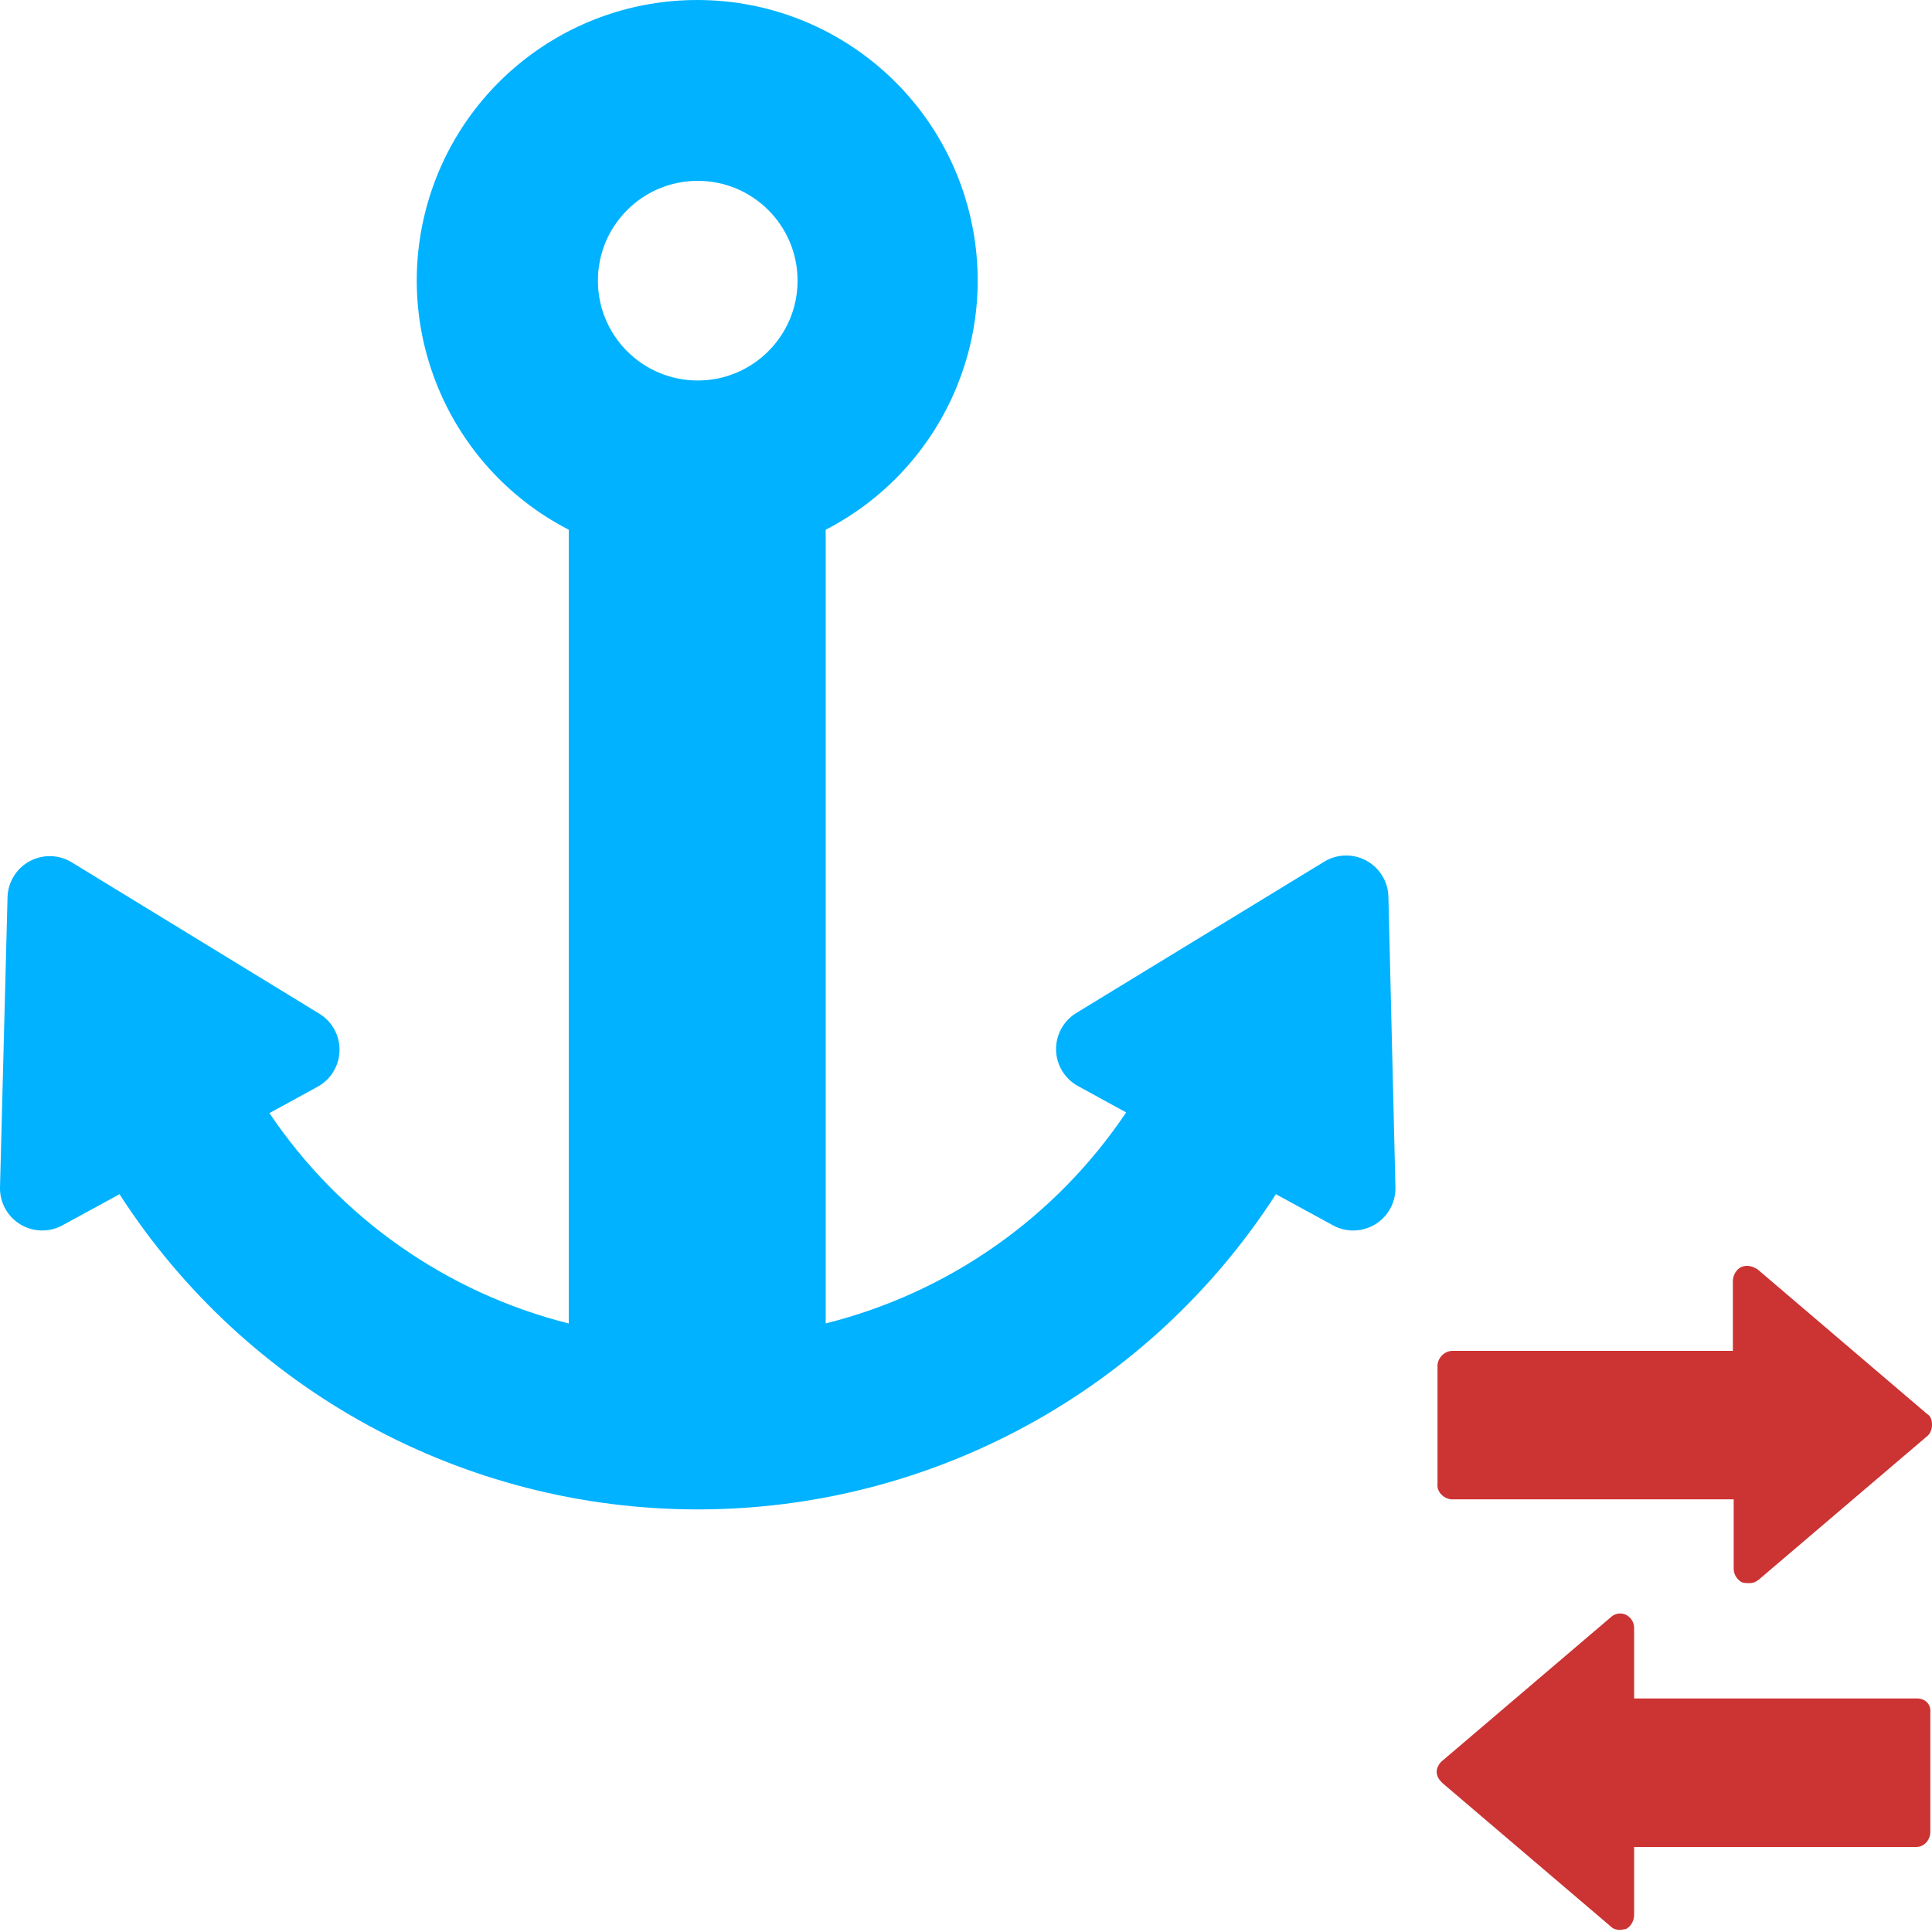
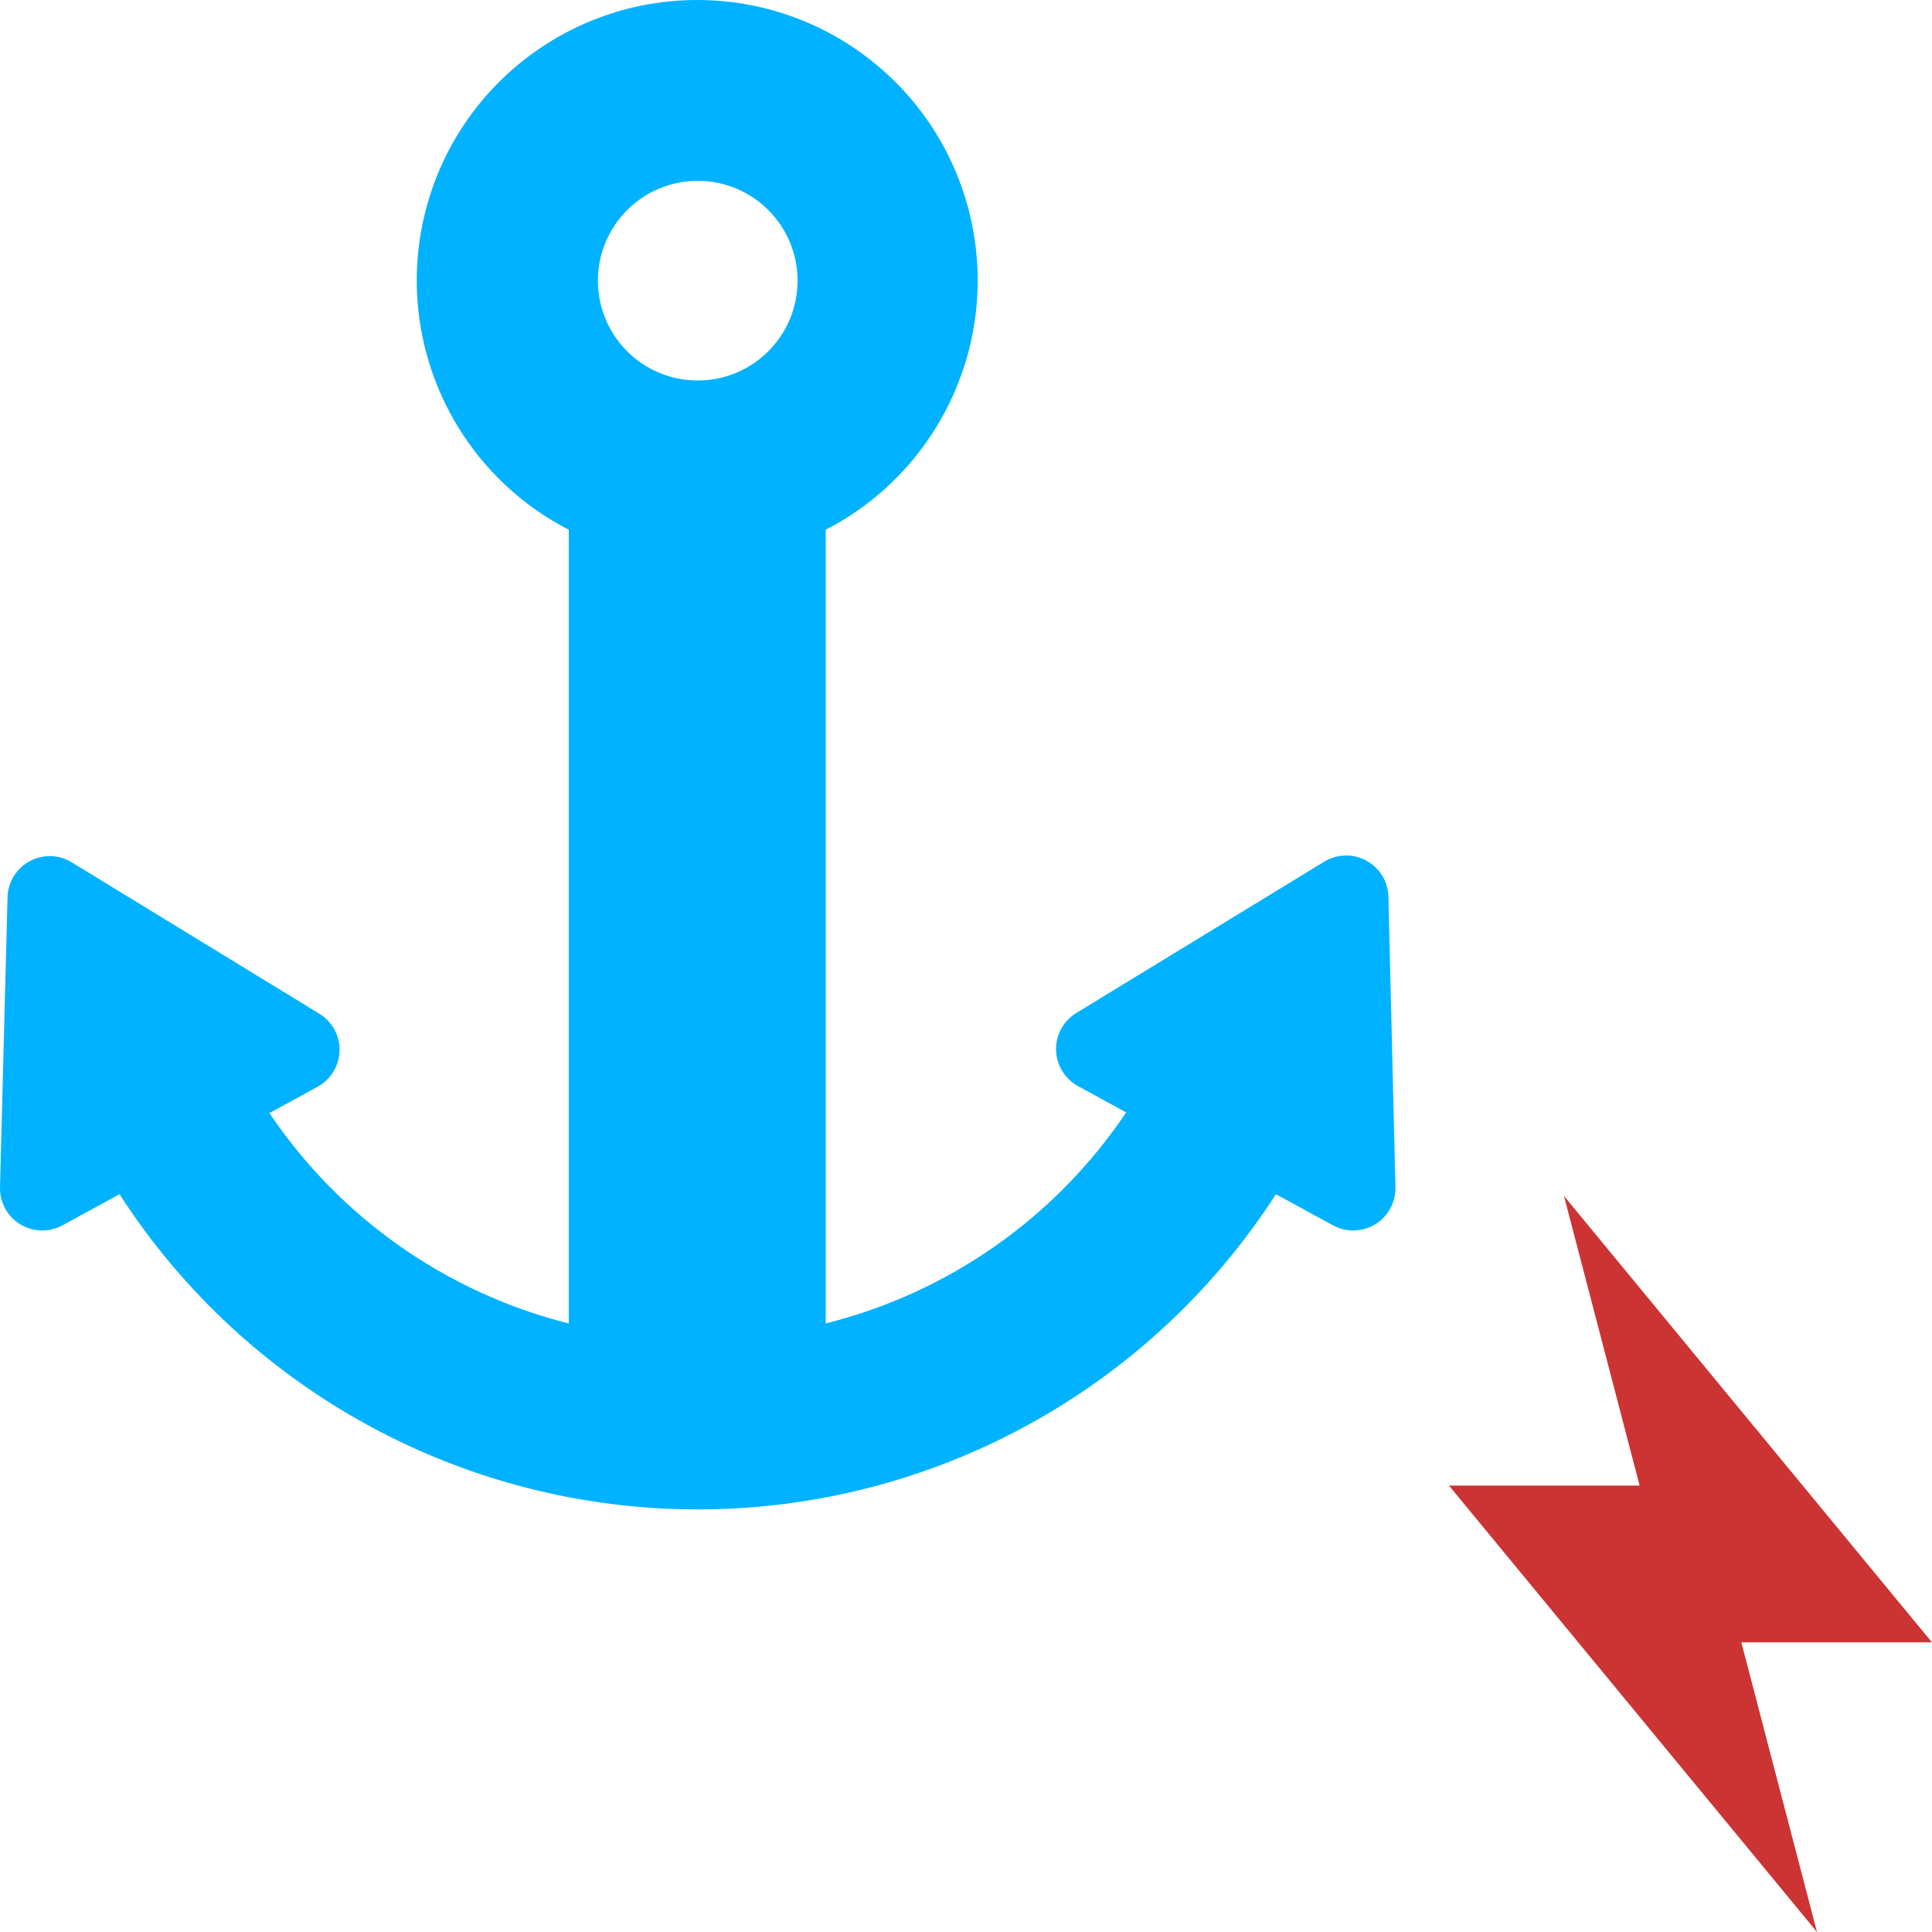
<svg xmlns="http://www.w3.org/2000/svg" width="128" height="128" viewBox="0 0 33.867 33.867" version="1.1" id="svg5" xml:space="preserve">
  <defs id="defs2" />
  <g id="layer1">
    <rect style="fill:#cc3333;stroke-width:0.612;stroke-opacity:0.961;fill-opacity:1" id="rect234" width="5.292" height="5.292" x="2.386" y="-5.639" />
    <rect style="fill:#4db2cc;fill-opacity:1;stroke-width:0.612;stroke-opacity:0.961" id="rect234-1" width="5.292" height="5.292" x="9.883" y="-5.639" />
    <rect style="fill:#00b2ff;fill-opacity:1;stroke-width:0.612;stroke-opacity:0.961" id="rect234-1-3" width="5.292" height="5.292" x="17.381" y="-5.639" />
    <path d="m 24.461,20.807 -0.123,-5.09 a 0.74,0.74 0 0 0 -1.122,-0.614 l -4.347,2.653 a 0.74,0.74 0 0 0 0.031,1.284 l 0.841,0.46 a 8.958,8.958 0 0 1 -5.267,3.699 V 9.286 a 4.916,4.916 0 1 0 -4.504,0 V 23.2 A 8.958,8.958 0 0 1 4.723,19.512 l 0.841,-0.46 a 0.74,0.74 0 0 0 0.031,-1.284 L 1.254,15.114 A 0.74,0.74 0 0 0 0.132,15.728 L 3.0805581e-4,20.807 A 0.74,0.74 0 0 0 1.097,21.478 l 0.998,-0.544 a 12.059,12.059 0 0 0 20.271,0 l 0.998,0.544 a 0.74,0.74 0 0 0 1.097,-0.67 z M 12.231,6.67 a 1.75,1.75 0 1 1 1.75,-1.75 1.75,1.75 0 0 1 -1.75,1.75 z" id="path184" style="fill:#00b2ff;fill-opacity:1;stroke-width:0.28" />
-     <g id="g4906" transform="matrix(0.5496948,0,0,0.5496948,8.374822,15.27798)" style="fill:#cc3333;fill-opacity:1">
-       <path d="m 45.898,26.37 h -9.022 v -2.249 c 0,-0.185 -0.106,-0.344 -0.265,-0.423 -0.185,-0.079 -0.37,-0.026 -0.476,0.079 l -5.371,4.577 c -0.106,0.079 -0.185,0.238 -0.185,0.344 0,0.159 0.079,0.265 0.185,0.37 l 5.371,4.577 c 0.079,0.079 0.185,0.106 0.291,0.106 0.079,0 0.106,-0.026 0.185,-0.026 0.159,-0.079 0.265,-0.265 0.265,-0.45 V 31.106 h 8.996 c 0.265,0 0.45,-0.238 0.45,-0.476 v -3.81 c 0.026,-0.265 -0.159,-0.45 -0.423,-0.45 z" id="path4880" style="fill:#cc3333;fill-opacity:1;stroke-width:0.265" />
-       <path d="m 31.082,20.02 h 8.969 v 2.223 c 0,0.159 0.106,0.344 0.265,0.423 0.079,0.026 0.159,0.026 0.238,0.026 0.106,0 0.185,-0.026 0.291,-0.106 l 5.371,-4.577 c 0.106,-0.079 0.159,-0.238 0.159,-0.344 0,-0.159 -0.026,-0.291 -0.159,-0.37 l -5.397,-4.604 c -0.159,-0.106 -0.344,-0.159 -0.529,-0.079 -0.159,0.079 -0.265,0.265 -0.265,0.45 v 2.223 h -8.943 c -0.265,0 -0.476,0.238 -0.476,0.476 v 3.784 c -0.026,0.238 0.212,0.476 0.476,0.476 z" id="path4882" style="fill:#cc3333;fill-opacity:1;stroke-width:0.265" />
-     </g>
+     <polygon points="36.422,25.183 43,0 11,38.817 27.578,38.817 21,64 53,25.183 " id="polygon296" transform="matrix(-0.2015873,0,0,0.2015873,36.08413,20.96508)" style="fill:#cc3333;fill-opacity:1" />
  </g>
+   <style type="text/css" id="style294">
+ 	.st0{fill:none;stroke:#000000;stroke-width:2;stroke-miterlimit:10;}
+ 	.st1{stroke:#000000;stroke-width:0.75;stroke-linecap:square;stroke-linejoin:round;stroke-miterlimit:10;}
+ 	.st2{fill:none;stroke:#000000;stroke-width:2;stroke-linejoin:round;stroke-miterlimit:10;}
+ 	.st3{fill:none;stroke:#000000;stroke-width:2;stroke-linecap:round;stroke-miterlimit:10;}
+ 	.st4{stroke:#000000;stroke-width:2;stroke-miterlimit:10;}
+ </style>
</svg>
